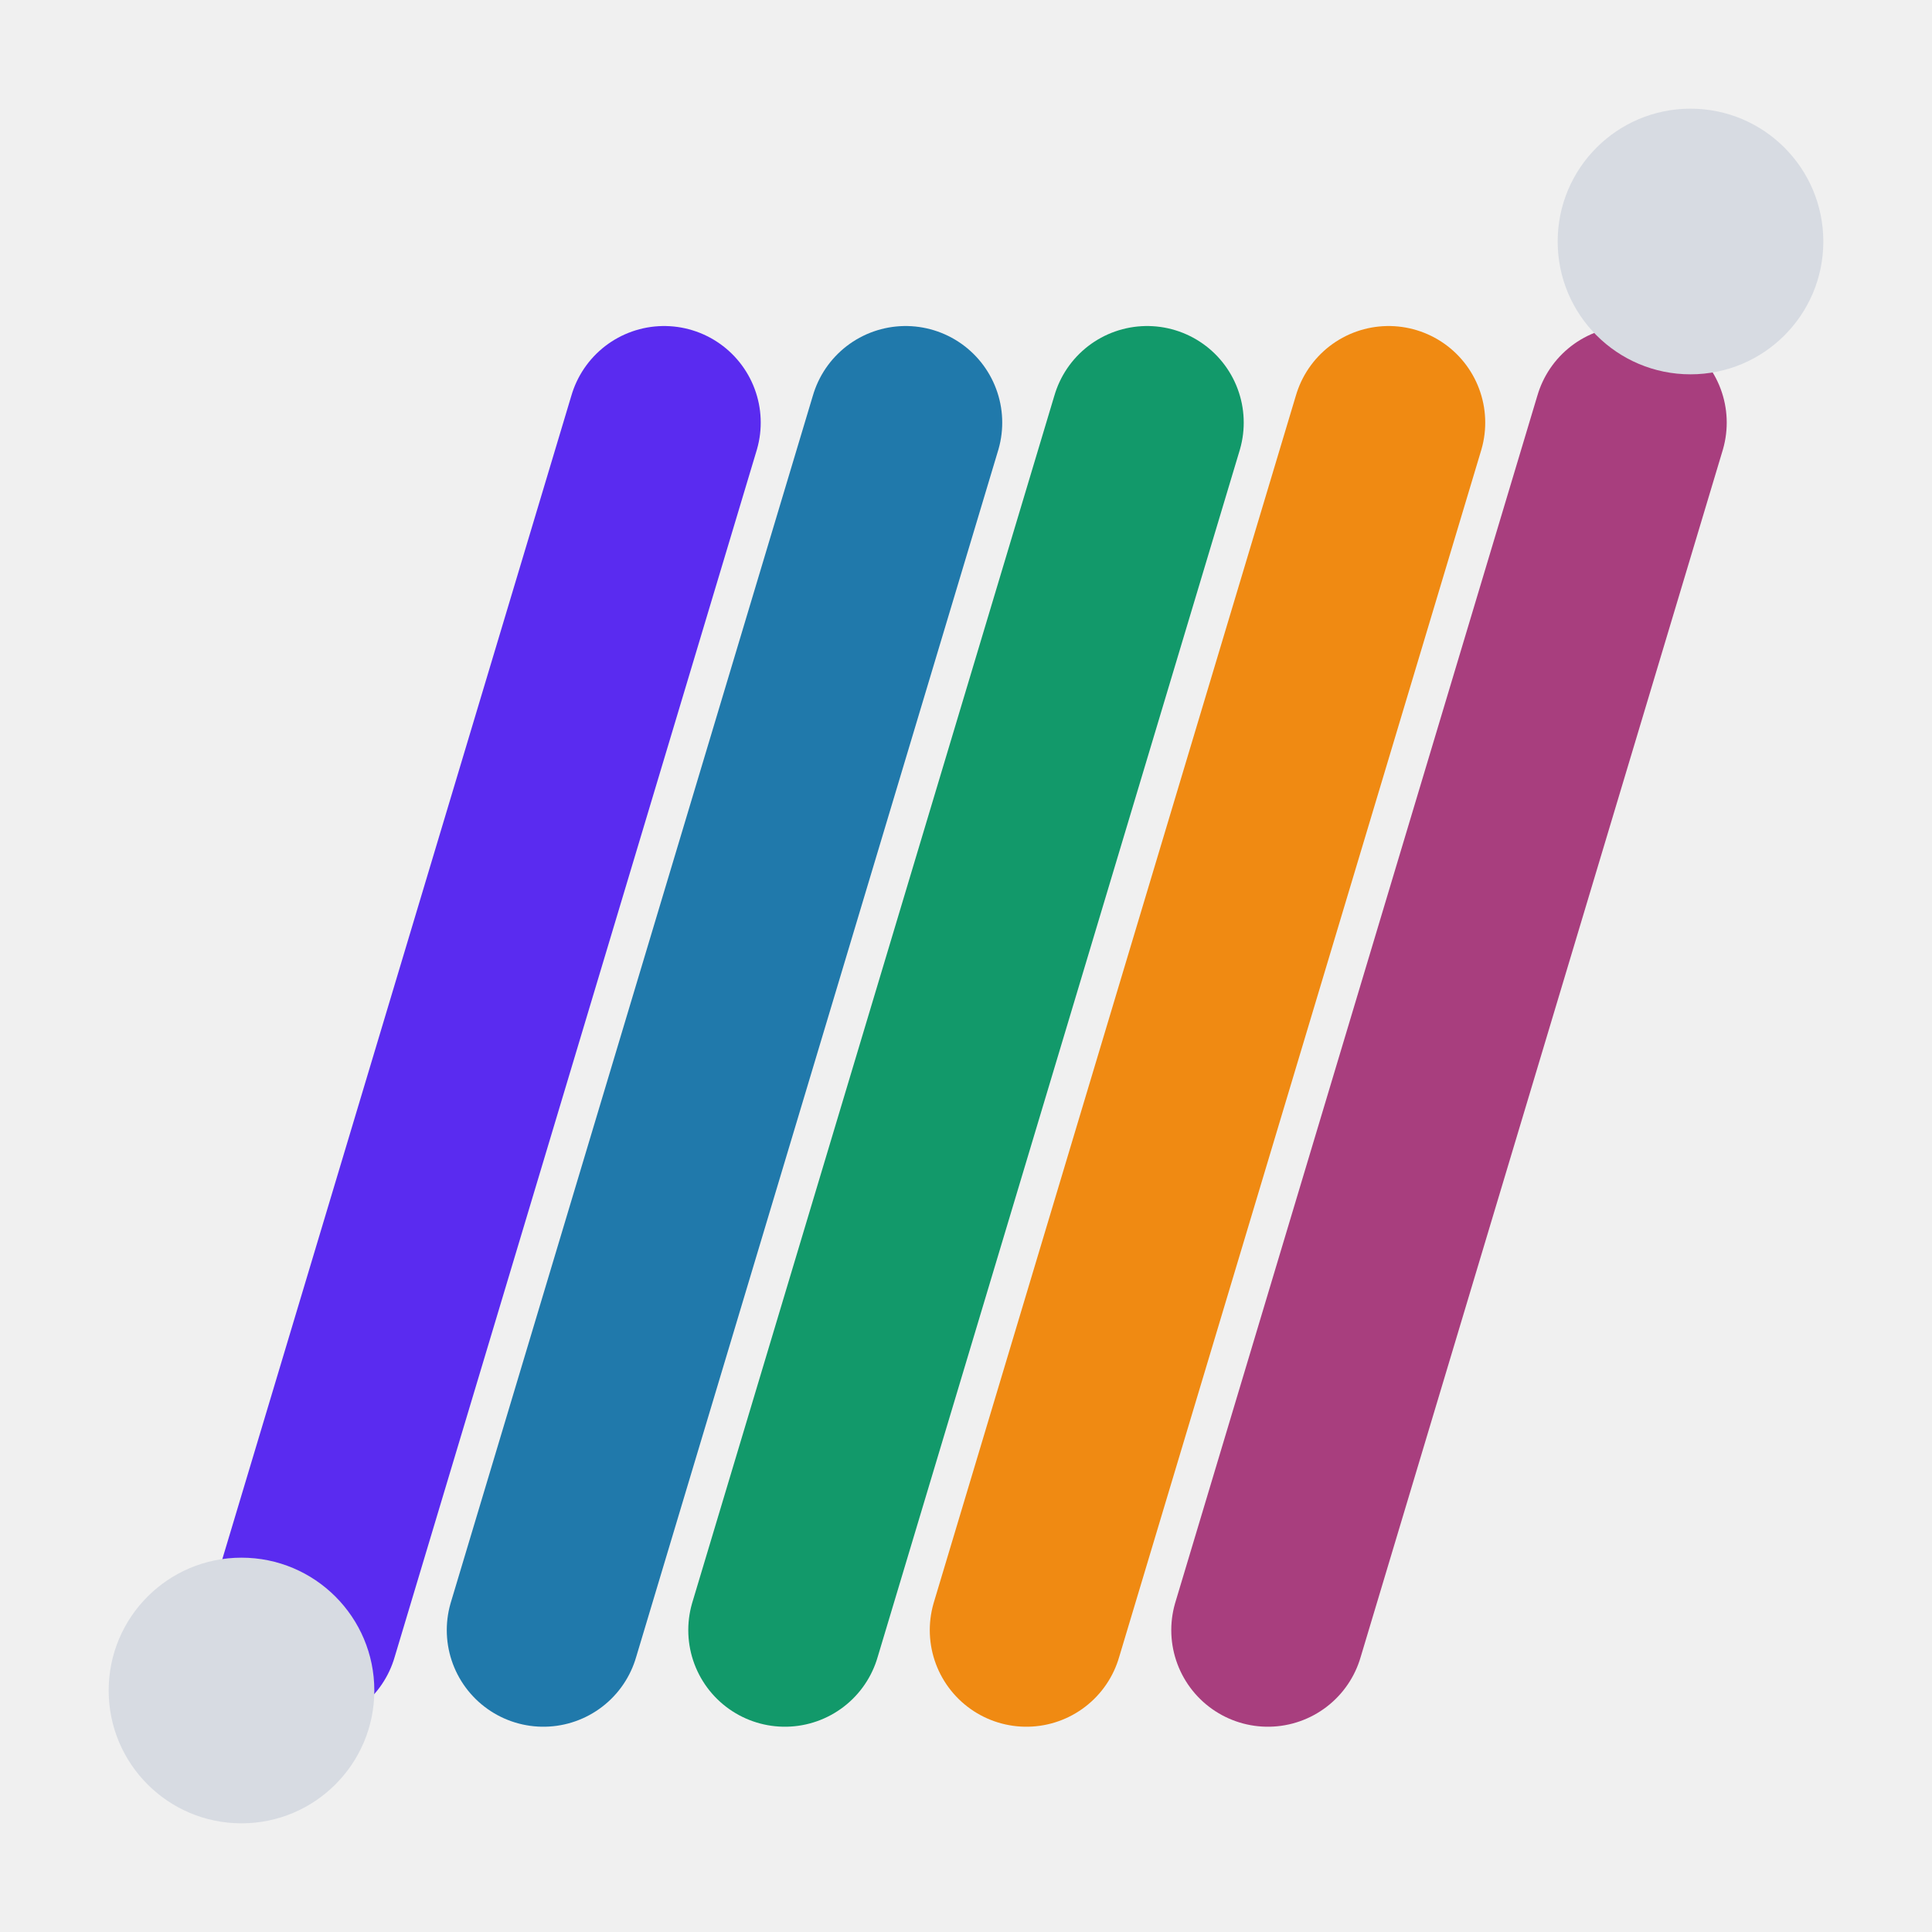
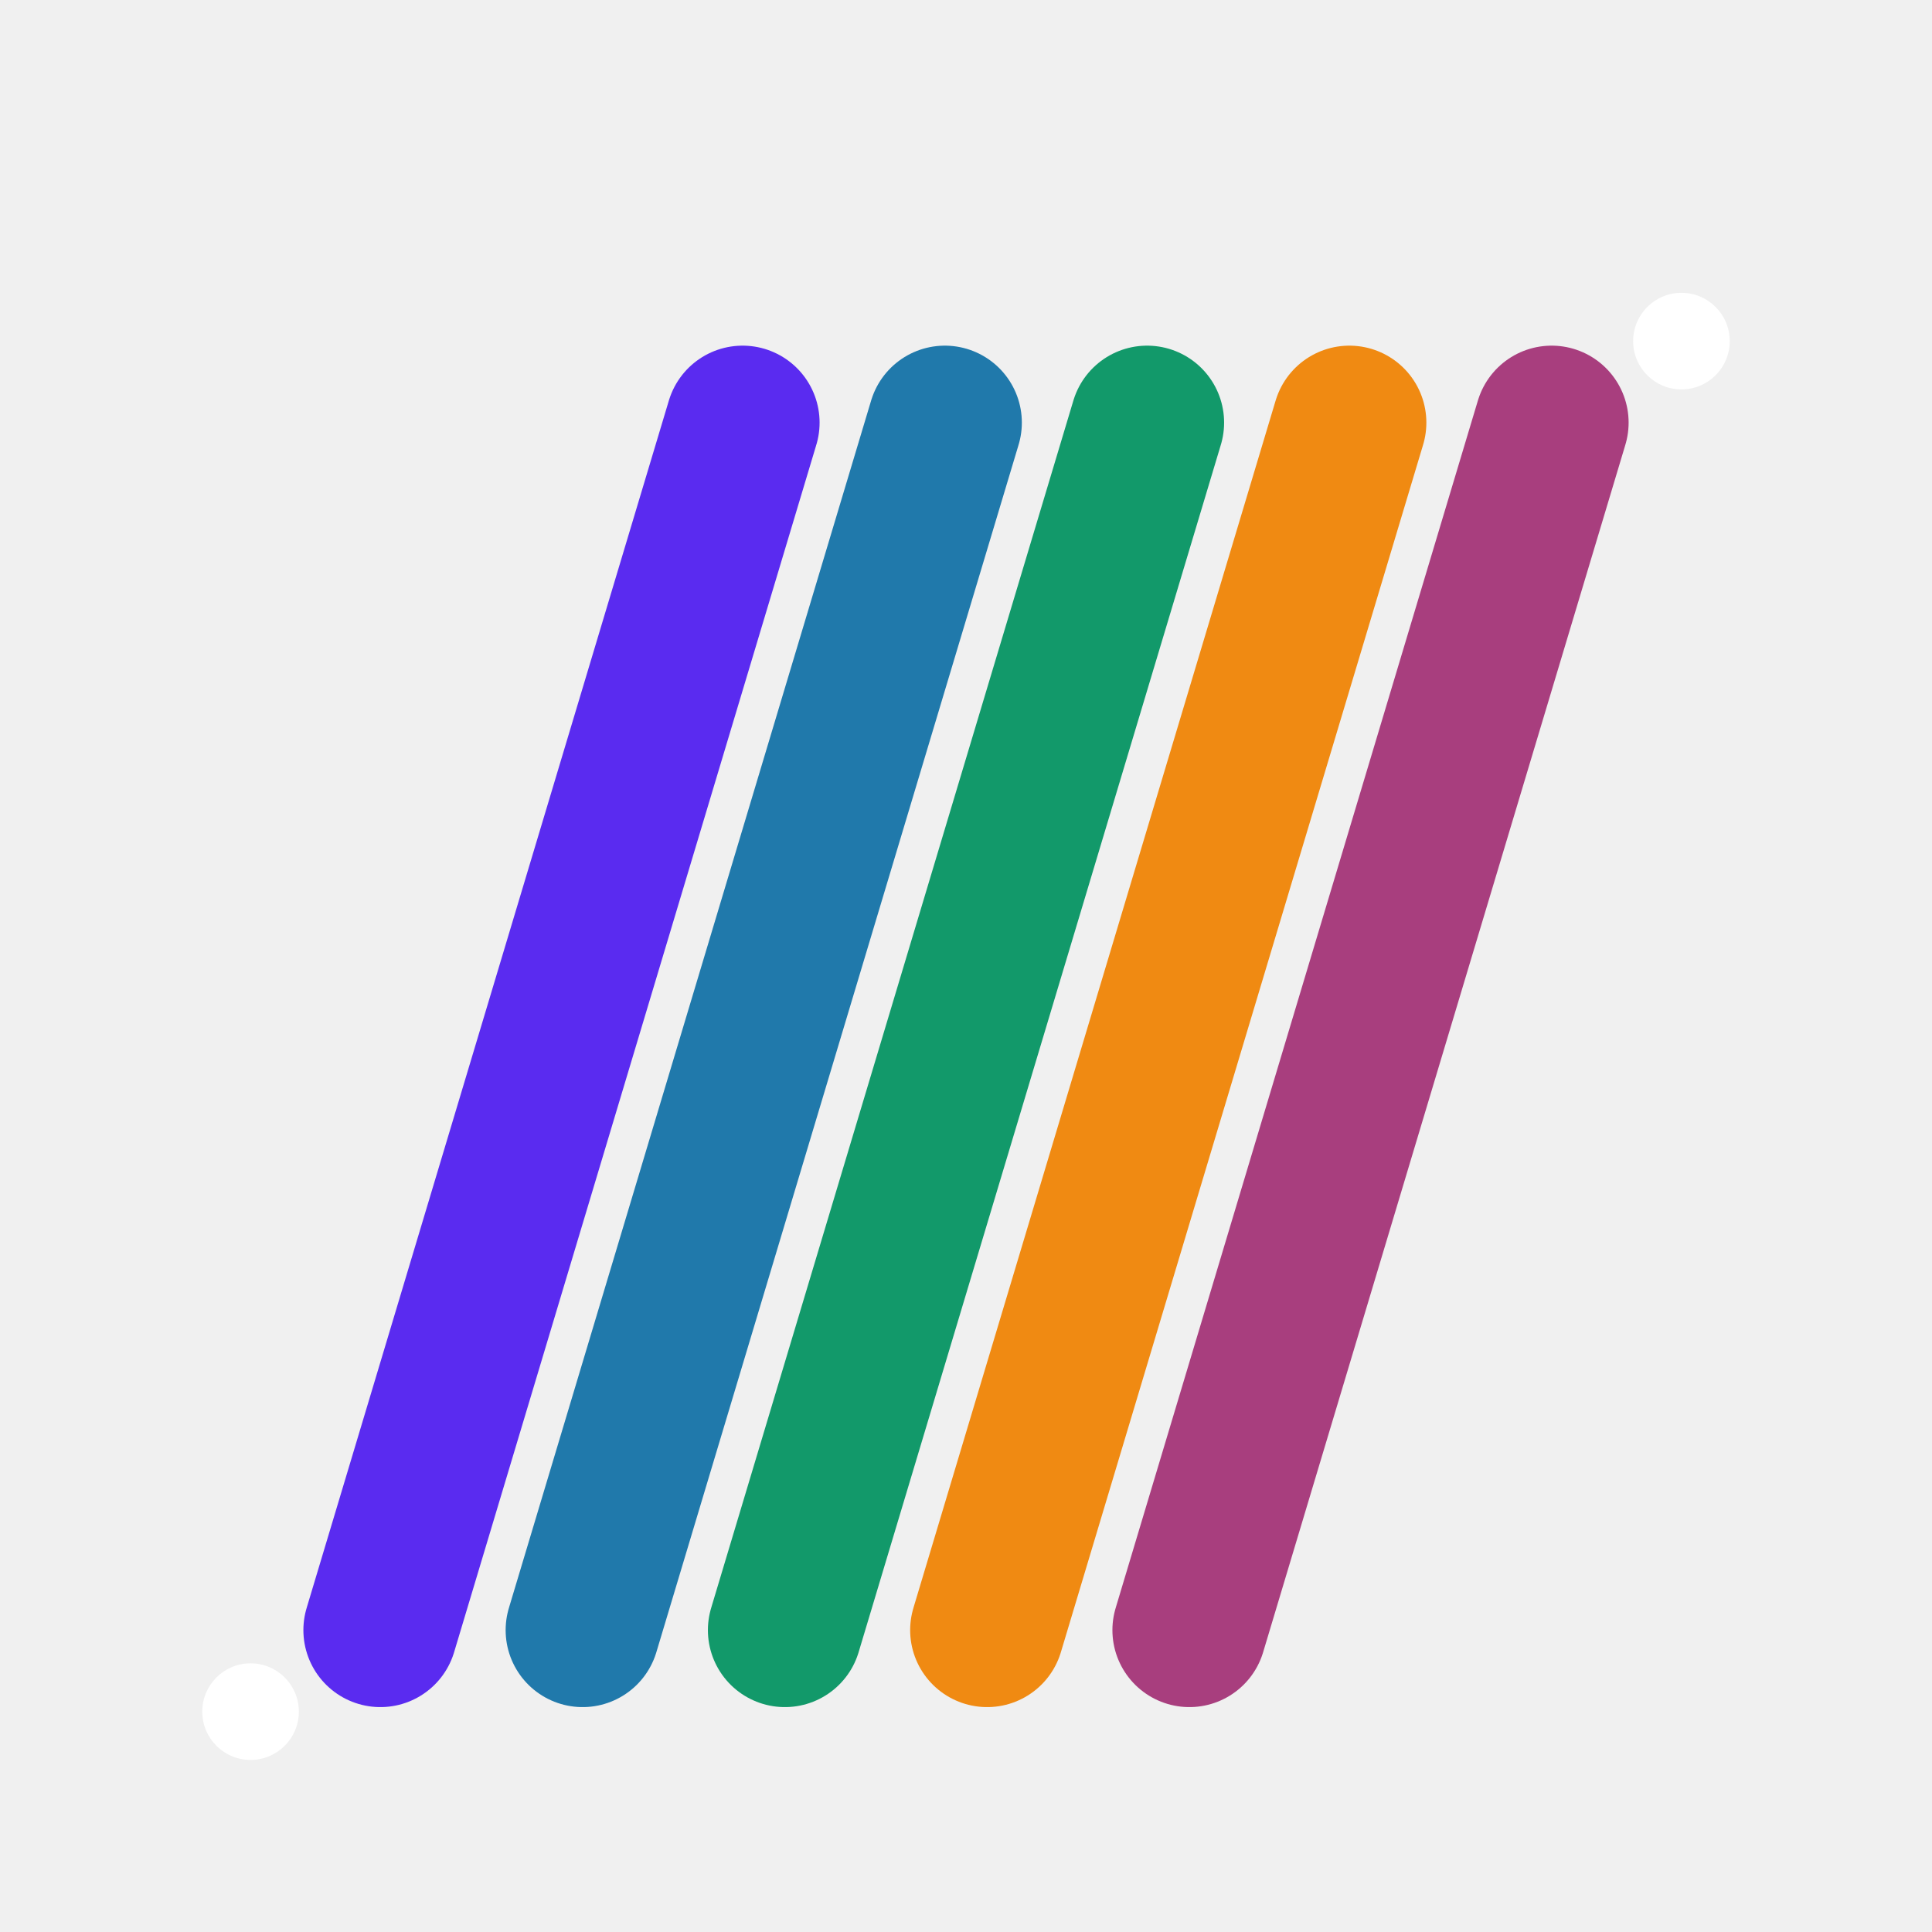
<svg xmlns="http://www.w3.org/2000/svg" viewBox="0 0 384 384">
  <g transform="translate(0 0) scale(12)">
-     <g stroke-linecap="round" stroke-width="3.2" fill="none">
-       <line x1="5" y1="27" x2="11" y2="7" stroke="#5a2bf0" />
-       <line x1="9" y1="27" x2="15" y2="7" stroke="#2079ab" />
+     <g stroke-linecap="round" stroke-width="2.55" fill="none">
+       <line x1="6.3" y1="27" x2="12.3" y2="7" stroke="#5a2bf0" />
+       <line x1="9.65" y1="27" x2="15.65" y2="7" stroke="#2079ab" />
      <line x1="13" y1="27" x2="19" y2="7" stroke="#12996a" />
-       <line x1="17" y1="27" x2="23" y2="7" stroke="#f08a12" />
-       <line x1="21" y1="27" x2="27" y2="7" stroke="#a83e7e" />
+       <line x1="16.35" y1="27" x2="22.35" y2="7" stroke="#f08a12" />
+       <line x1="19.7" y1="27" x2="25.7" y2="7" stroke="#a83e7e" />
    </g>
-     <circle cx="4" cy="28" r="2.2" fill="#d7dbe2" />
-     <circle cx="28" cy="4" r="2.2" fill="#d7dbe2" />
+     <circle cx="4.15" cy="28.35" r="0.8" fill="#ffffff" />
+     <circle cx="27.85" cy="5.65" r="0.8" fill="#ffffff" />
  </g>
</svg>
